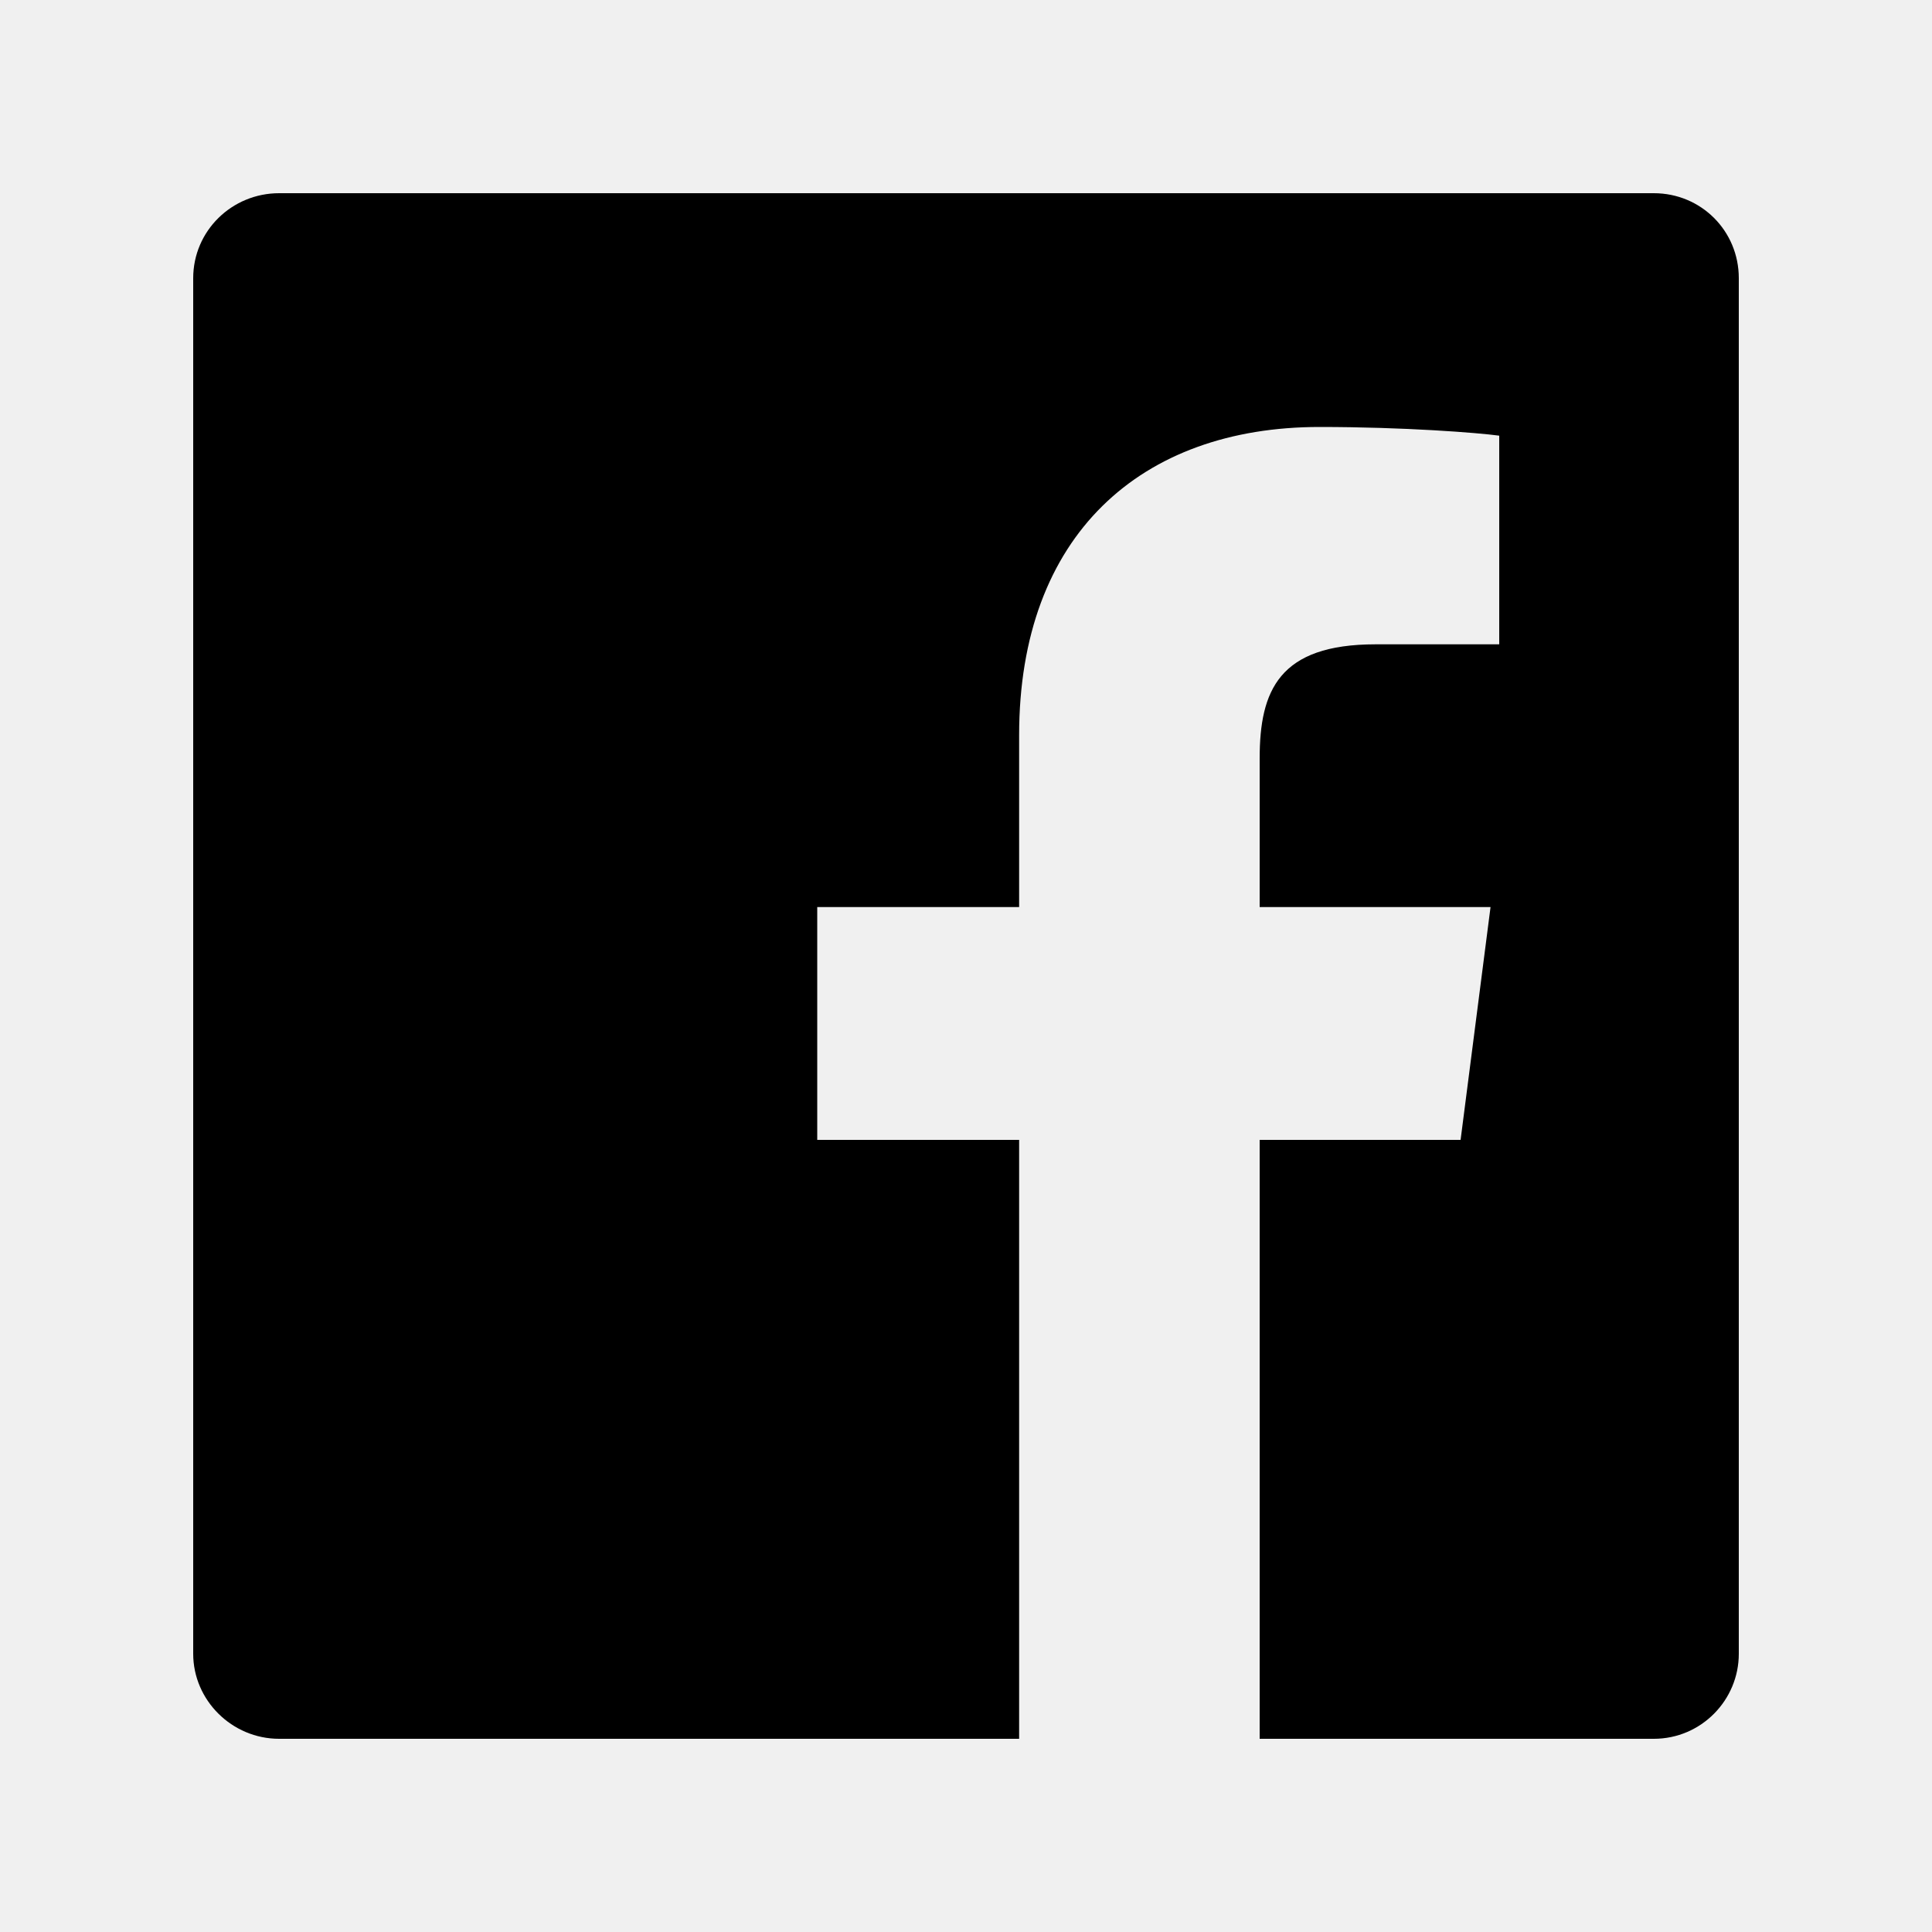
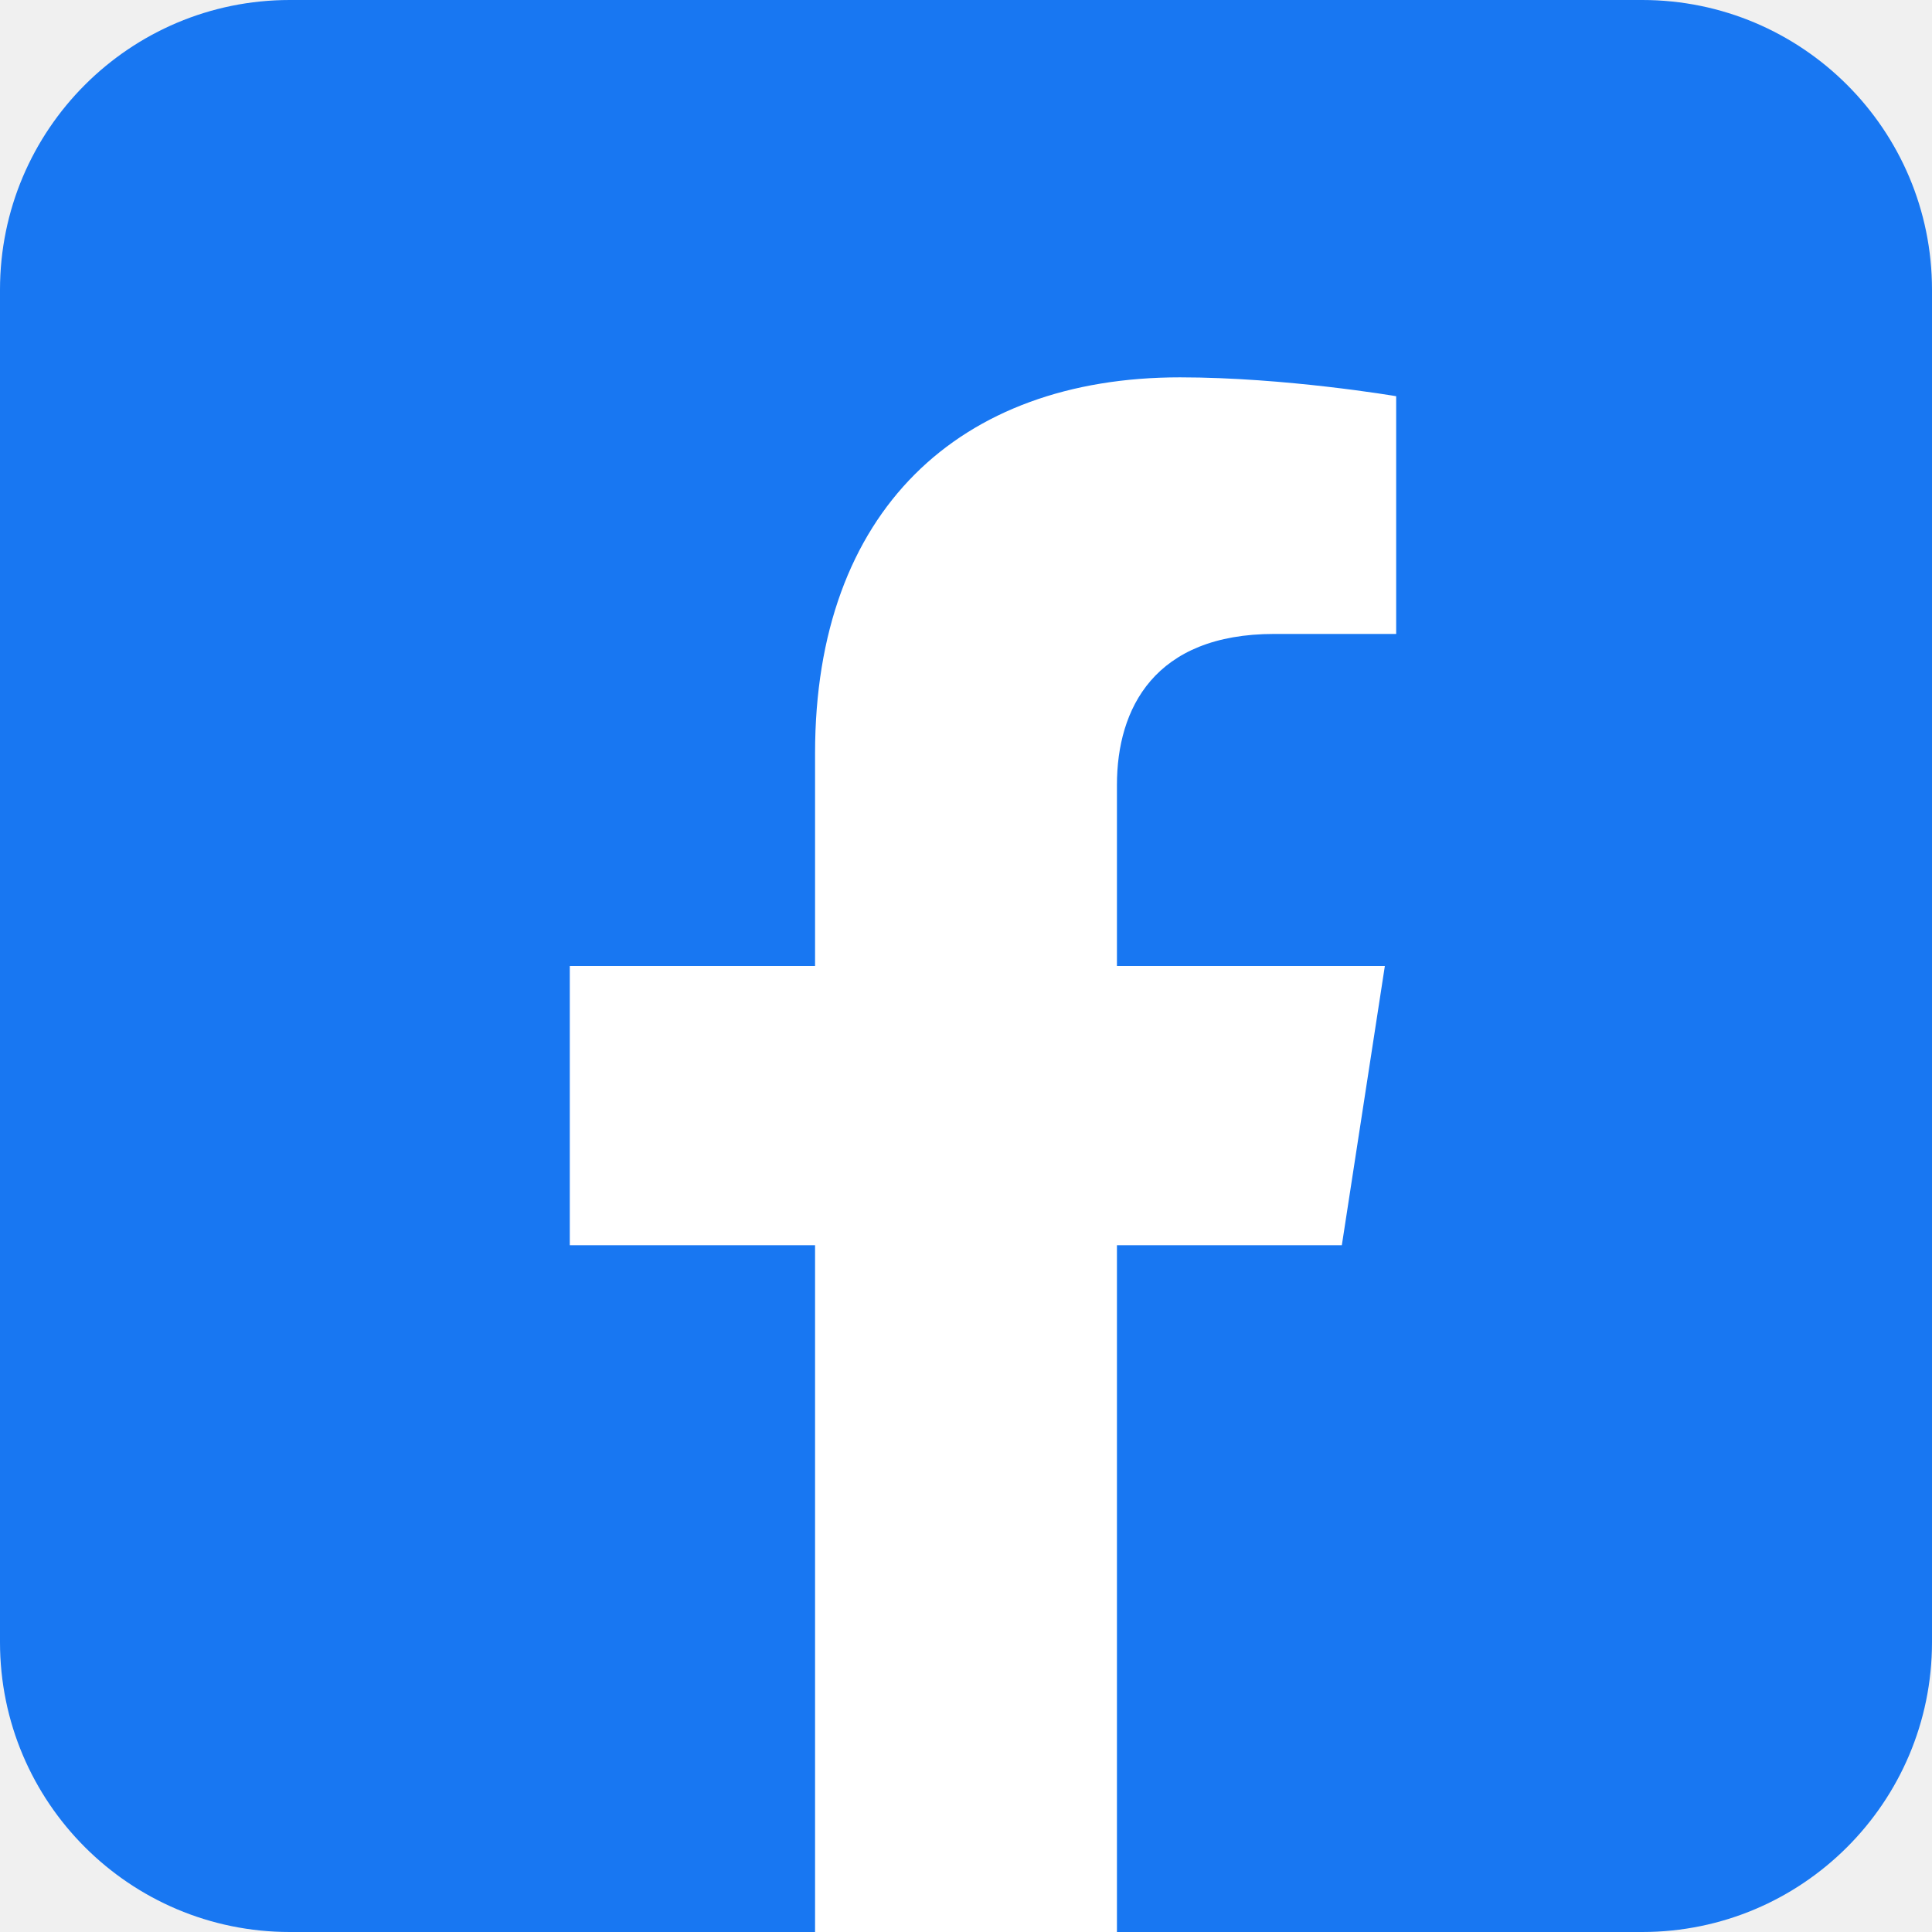
- <svg xmlns="http://www.w3.org/2000/svg" viewBox="0 0 20 20">
-   <path d="m0 0h20v20h-20z" fill="none" />
-   <path d="m2.89 2h14.23c.49 0 .88.39.88.88v14.24c0 .48-.39.88-.88.88h-4.08v-6.2h2.08l.31-2.41h-2.39v-1.54c0-.7.2-1.18 1.2-1.18h1.28v-2.16c-.22-.03-.98-.09-1.86-.09-1.85 0-3.11 1.12-3.11 3.19v1.78h-2.09v2.41h2.09v6.2h-7.66c-.49 0-.89-.4-.89-.88v-14.24c0-.49.4-.88.89-.88z " />
+ <svg xmlns="http://www.w3.org/2000/svg" viewBox="0 0 512 512">
+   <rect fill="#1877f2" height="512" rx="15%" width="512" />
+   <path d="m355.6 330 11.4-74h-71v-48c0-20.2 9.9-40 41.7-40h32.3v-63s-29.3-5-57.3-5c-58.5 0-96.7 35.4-96.7 99.6v56.4h-65v74h65v182h80v-182z" fill="#fff" />
</svg>
